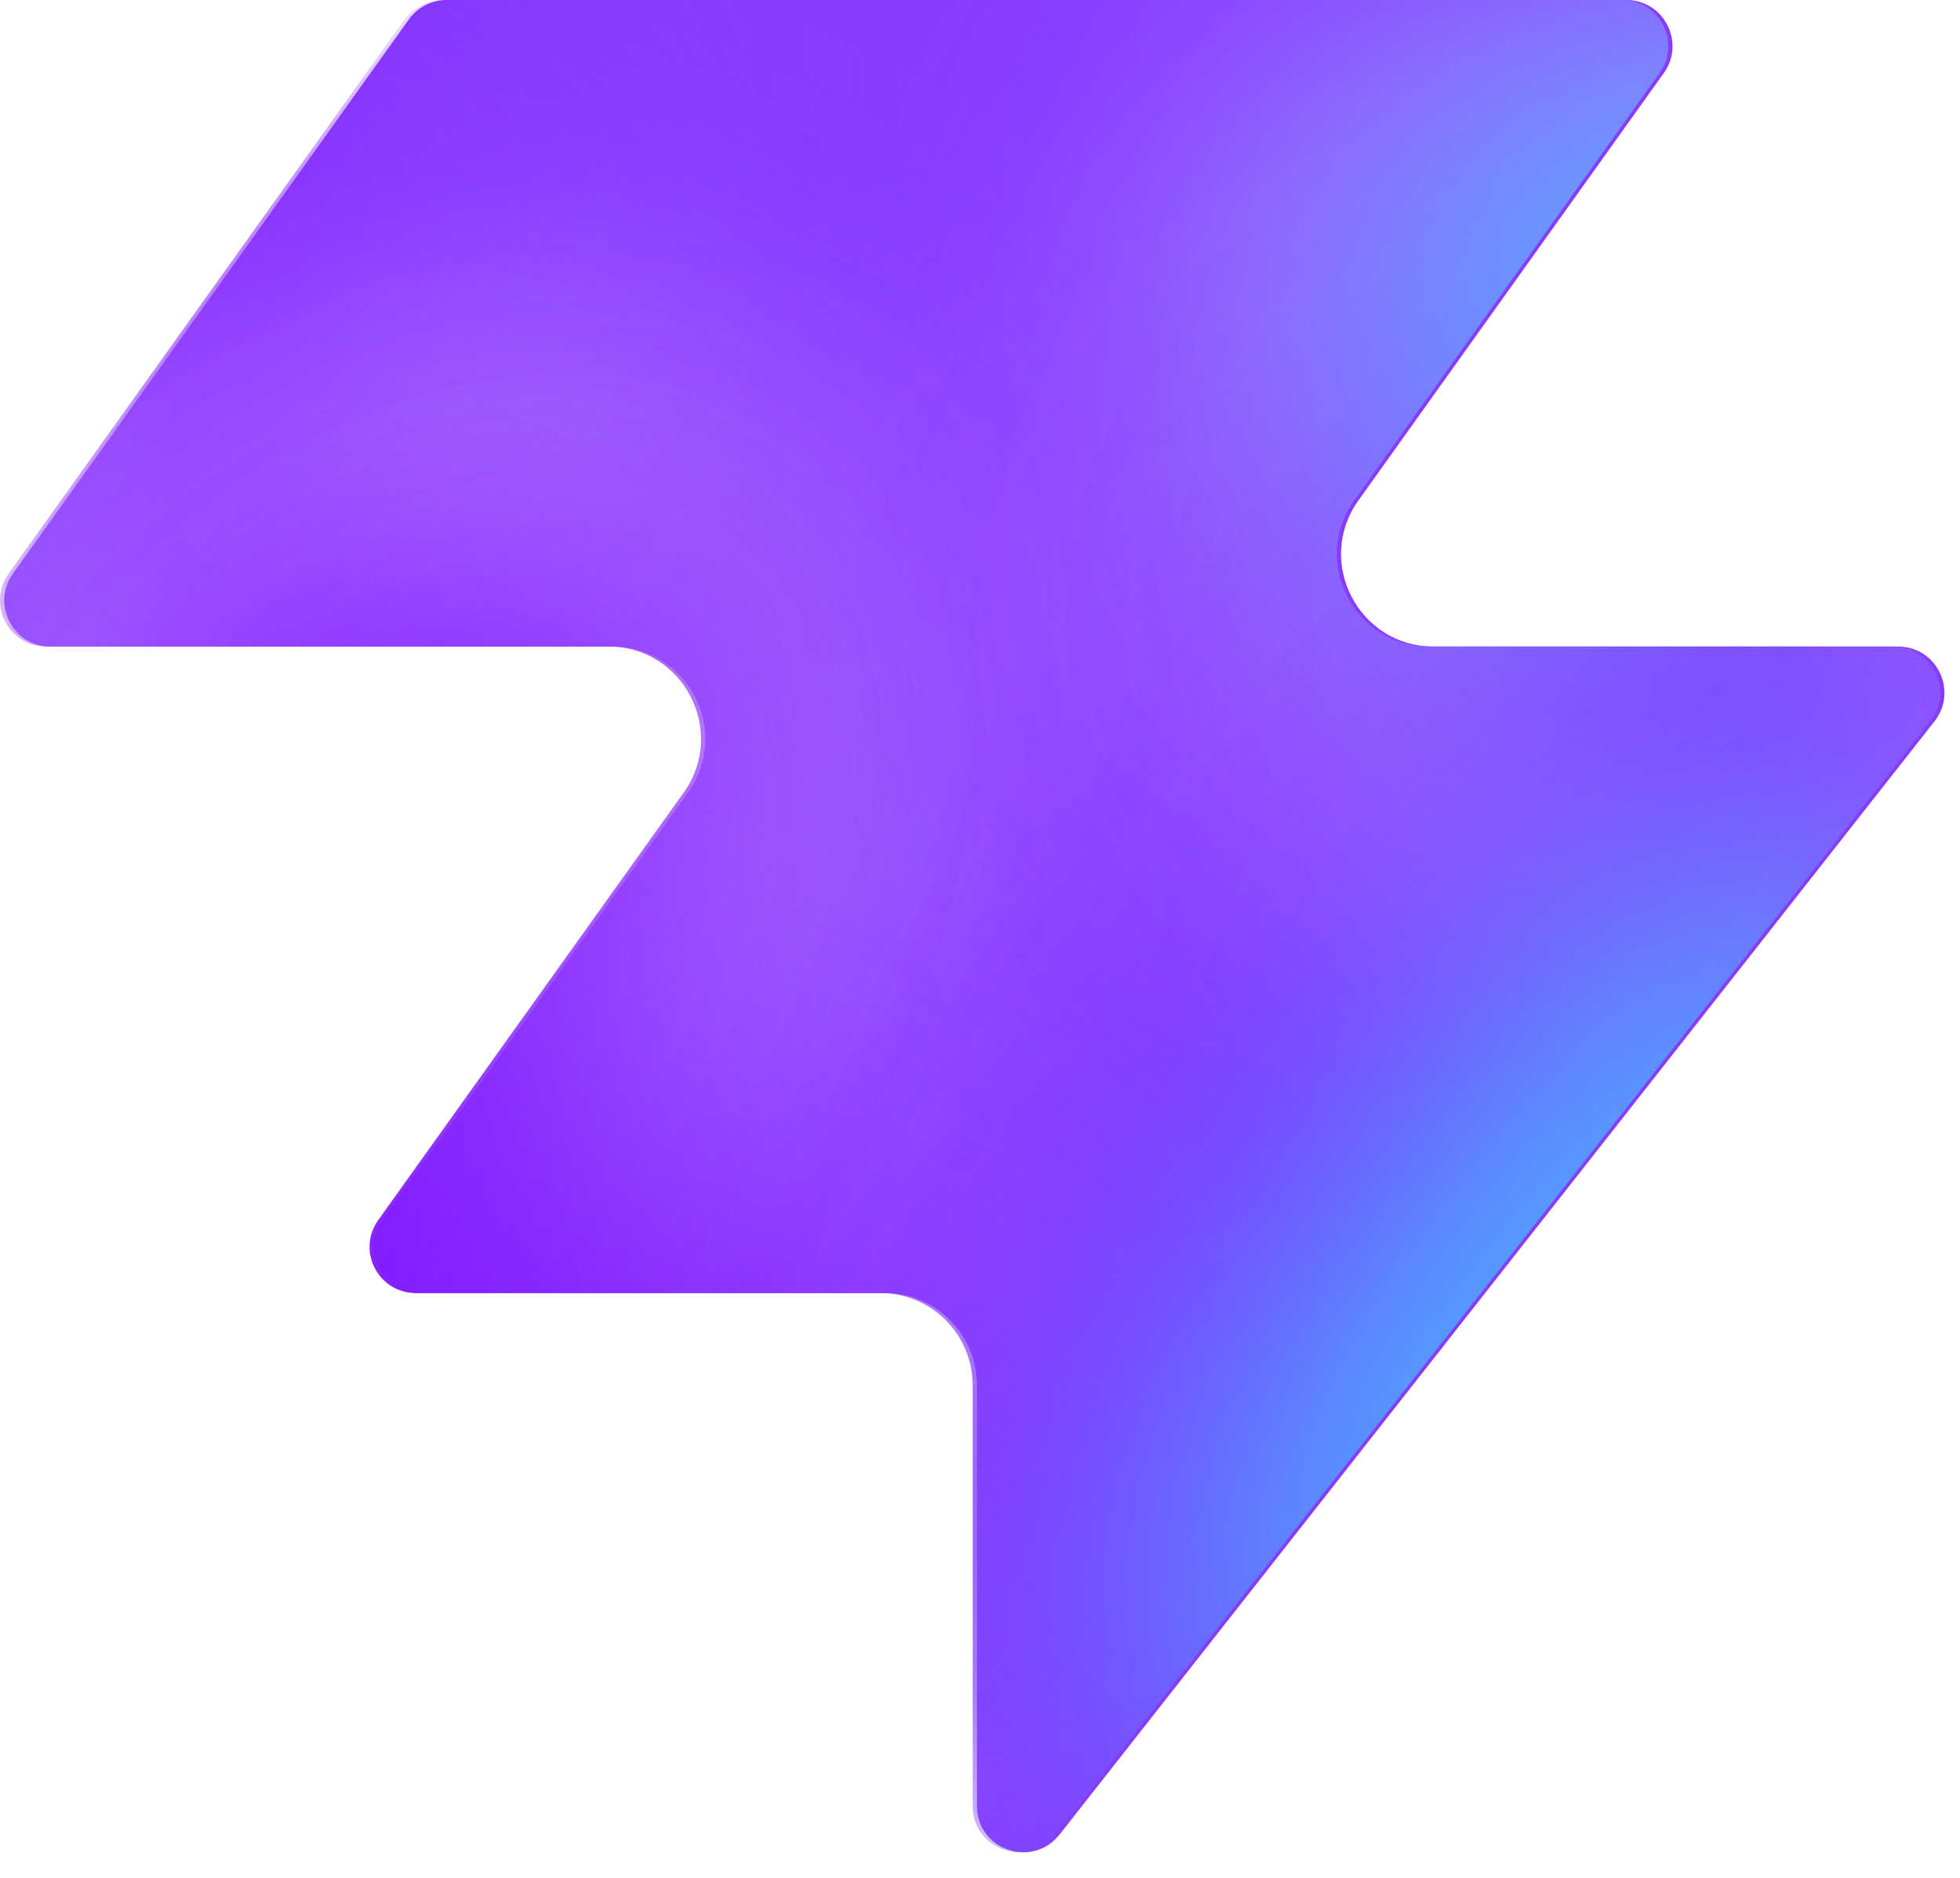
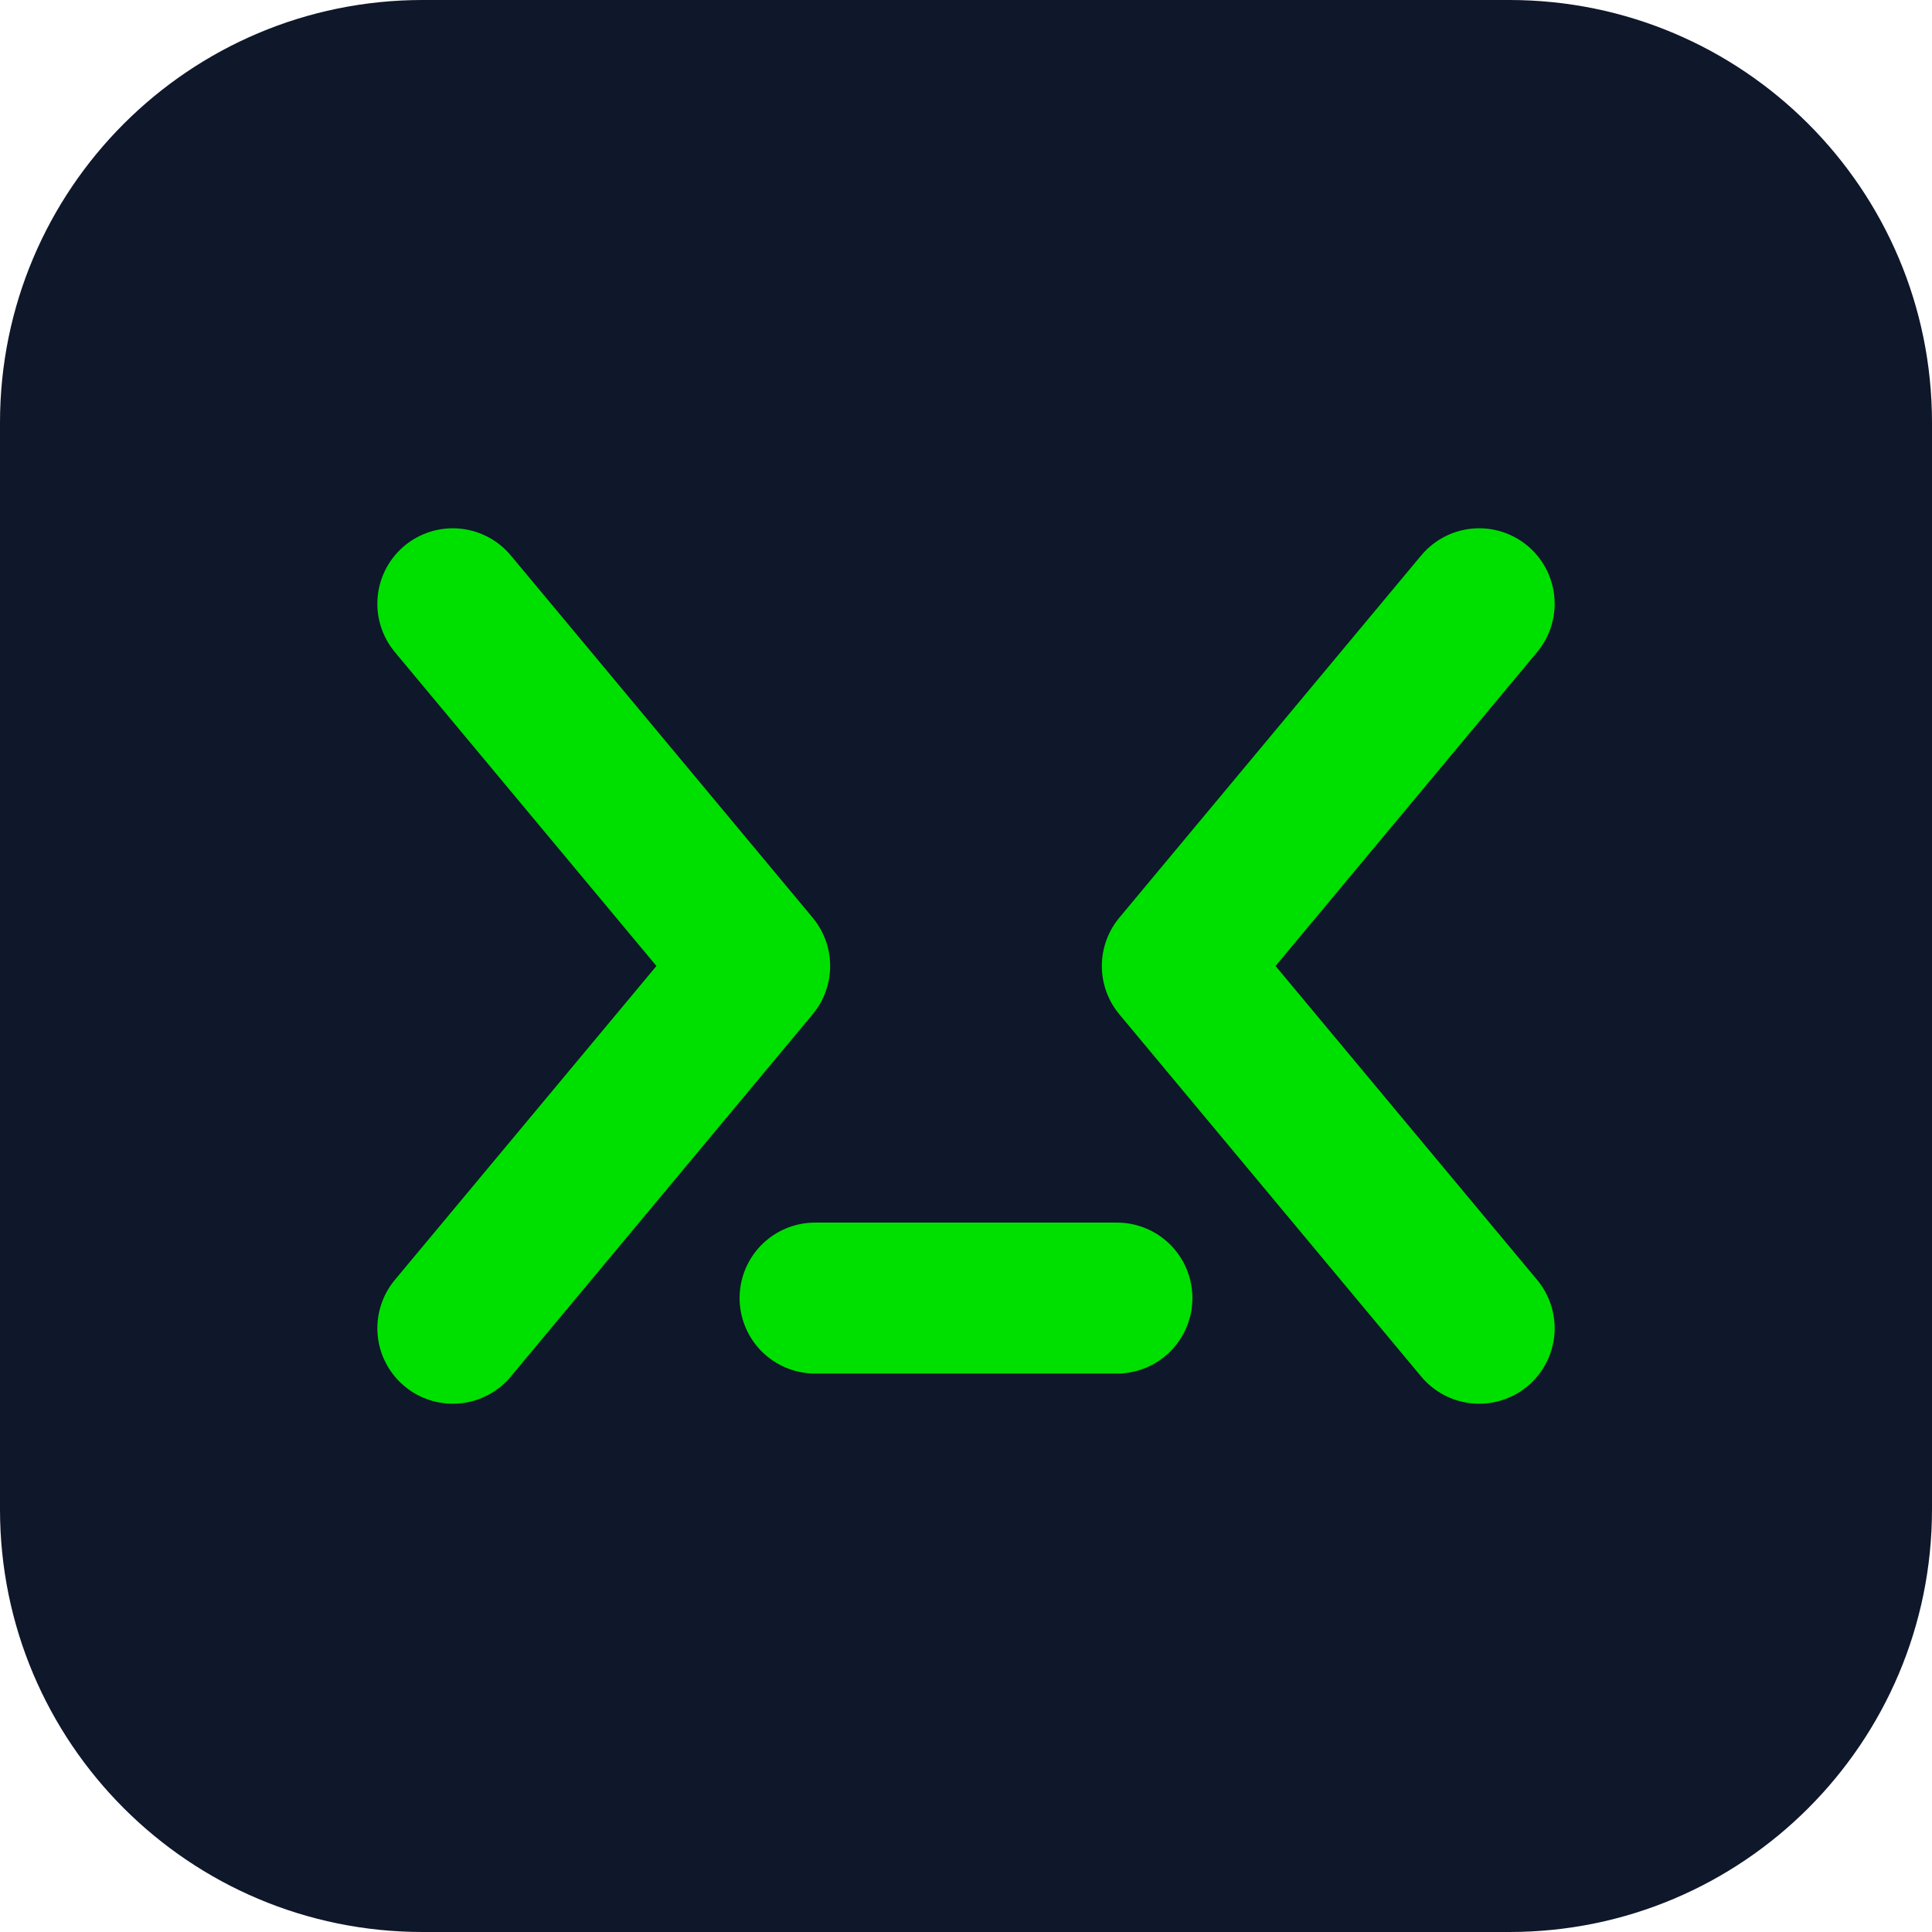
- <svg xmlns="http://www.w3.org/2000/svg" width="48" height="46" fill="none" viewBox="0 0 48 46">
-   <path fill="#863bff" d="M25.946 44.938c-.664.845-2.021.375-2.021-.698V33.937a2.26 2.26 0 0 0-2.262-2.262H10.287c-.92 0-1.456-1.04-.92-1.788l7.48-10.471c1.07-1.497 0-3.578-1.842-3.578H1.237c-.92 0-1.456-1.04-.92-1.788L10.013.474c.214-.297.556-.474.92-.474h28.894c.92 0 1.456 1.04.92 1.788l-7.48 10.471c-1.07 1.498 0 3.579 1.842 3.579h11.377c.943 0 1.473 1.088.89 1.83L25.947 44.94z" style="fill:#863bff;fill:color(display-p3 .525 .23 1);fill-opacity:1" />
-   <mask id="a" width="48" height="46" x="0" y="0" maskUnits="userSpaceOnUse" style="mask-type:alpha">
-     <path fill="#000" d="M25.842 44.938c-.664.844-2.021.375-2.021-.698V33.937a2.26 2.26 0 0 0-2.262-2.262H10.183c-.92 0-1.456-1.04-.92-1.788l7.48-10.471c1.07-1.498 0-3.579-1.842-3.579H1.133c-.92 0-1.456-1.04-.92-1.787L9.91.473c.214-.297.556-.474.92-.474h28.894c.92 0 1.456 1.04.92 1.788l-7.48 10.471c-1.07 1.498 0 3.578 1.842 3.578h11.377c.943 0 1.473 1.088.89 1.832L25.843 44.94z" style="fill:#000;fill-opacity:1" />
-   </mask>
-   <g mask="url(#a)">
-     <g filter="url(#b)">
-       <ellipse cx="5.508" cy="14.704" fill="#ede6ff" rx="5.508" ry="14.704" style="fill:#ede6ff;fill:color(display-p3 .927 .903 1);fill-opacity:1" transform="matrix(.00324 1 1 -.00324 -4.47 31.516)" />
-     </g>
-     <g filter="url(#c)">
-       <ellipse cx="10.399" cy="29.851" fill="#ede6ff" rx="10.399" ry="29.851" style="fill:#ede6ff;fill:color(display-p3 .927 .903 1);fill-opacity:1" transform="matrix(.00324 1 1 -.00324 -39.328 7.883)" />
-     </g>
-     <g filter="url(#d)">
-       <ellipse cx="5.508" cy="30.487" fill="#7e14ff" rx="5.508" ry="30.487" style="fill:#7e14ff;fill:color(display-p3 .492 .077 1);fill-opacity:1" transform="rotate(89.814 -25.913 -14.639)scale(1 -1)" />
-     </g>
-     <g filter="url(#e)">
-       <ellipse cx="5.508" cy="30.599" fill="#7e14ff" rx="5.508" ry="30.599" style="fill:#7e14ff;fill:color(display-p3 .492 .077 1);fill-opacity:1" transform="rotate(89.814 -32.644 -3.334)scale(1 -1)" />
-     </g>
-     <g filter="url(#f)">
-       <ellipse cx="5.508" cy="30.599" fill="#7e14ff" rx="5.508" ry="30.599" style="fill:#7e14ff;fill:color(display-p3 .492 .077 1);fill-opacity:1" transform="matrix(.00324 1 1 -.00324 -34.34 30.47)" />
-     </g>
-     <g filter="url(#g)">
-       <ellipse cx="14.072" cy="22.078" fill="#ede6ff" rx="14.072" ry="22.078" style="fill:#ede6ff;fill:color(display-p3 .927 .903 1);fill-opacity:1" transform="rotate(93.35 24.506 48.493)scale(-1 1)" />
-     </g>
-     <g filter="url(#h)">
-       <ellipse cx="3.47" cy="21.501" fill="#7e14ff" rx="3.47" ry="21.501" style="fill:#7e14ff;fill:color(display-p3 .492 .077 1);fill-opacity:1" transform="rotate(89.009 28.708 47.59)scale(-1 1)" />
-     </g>
-     <g filter="url(#i)">
-       <ellipse cx="3.47" cy="21.501" fill="#7e14ff" rx="3.47" ry="21.501" style="fill:#7e14ff;fill:color(display-p3 .492 .077 1);fill-opacity:1" transform="rotate(89.009 28.708 47.59)scale(-1 1)" />
-     </g>
-     <g filter="url(#j)">
-       <ellipse cx=".387" cy="8.972" fill="#7e14ff" rx="4.407" ry="29.108" style="fill:#7e14ff;fill:color(display-p3 .492 .077 1);fill-opacity:1" transform="rotate(39.51 .387 8.972)" />
-     </g>
-     <g filter="url(#k)">
-       <ellipse cx="47.523" cy="-6.092" fill="#7e14ff" rx="4.407" ry="29.108" style="fill:#7e14ff;fill:color(display-p3 .492 .077 1);fill-opacity:1" transform="rotate(37.892 47.523 -6.092)" />
-     </g>
-     <g filter="url(#l)">
-       <ellipse cx="41.412" cy="6.333" fill="#47bfff" rx="5.971" ry="9.665" style="fill:#47bfff;fill:color(display-p3 .28 .748 1);fill-opacity:1" transform="rotate(37.892 41.412 6.333)" />
-     </g>
-     <g filter="url(#m)">
-       <ellipse cx="-1.879" cy="38.332" fill="#7e14ff" rx="4.407" ry="29.108" style="fill:#7e14ff;fill:color(display-p3 .492 .077 1);fill-opacity:1" transform="rotate(37.892 -1.88 38.332)" />
-     </g>
-     <g filter="url(#n)">
-       <ellipse cx="-1.879" cy="38.332" fill="#7e14ff" rx="4.407" ry="29.108" style="fill:#7e14ff;fill:color(display-p3 .492 .077 1);fill-opacity:1" transform="rotate(37.892 -1.88 38.332)" />
-     </g>
-     <g filter="url(#o)">
-       <ellipse cx="35.651" cy="29.907" fill="#7e14ff" rx="4.407" ry="29.108" style="fill:#7e14ff;fill:color(display-p3 .492 .077 1);fill-opacity:1" transform="rotate(37.892 35.651 29.907)" />
-     </g>
-     <g filter="url(#p)">
-       <ellipse cx="38.418" cy="32.4" fill="#47bfff" rx="5.971" ry="15.297" style="fill:#47bfff;fill:color(display-p3 .28 .748 1);fill-opacity:1" transform="rotate(37.892 38.418 32.4)" />
-     </g>
+ <svg xmlns="http://www.w3.org/2000/svg" viewBox="0 0 64 64" width="64" height="64">
+   <rect width="64" height="64" rx="14" fill="#0f172a" />
+   <g fill="none" stroke="#00e000" stroke-width="5" stroke-linecap="round" stroke-linejoin="round">
+     <path d="M15 20 L25 32 L15 44" />
+     <path d="M27 43 L37 43" />
+     <path d="M49 20 L39 32 L49 44" />
  </g>
-   <defs>
-     <filter id="b" width="60.045" height="41.654" x="-19.77" y="16.149" color-interpolation-filters="sRGB" filterUnits="userSpaceOnUse">
-       <feFlood flood-opacity="0" result="BackgroundImageFix" />
-       <feBlend in="SourceGraphic" in2="BackgroundImageFix" result="shape" />
-       <feGaussianBlur result="effect1_foregroundBlur_2002_17158" stdDeviation="7.659" />
-     </filter>
-     <filter id="c" width="90.34" height="51.437" x="-54.613" y="-7.533" color-interpolation-filters="sRGB" filterUnits="userSpaceOnUse">
-       <feFlood flood-opacity="0" result="BackgroundImageFix" />
-       <feBlend in="SourceGraphic" in2="BackgroundImageFix" result="shape" />
-       <feGaussianBlur result="effect1_foregroundBlur_2002_17158" stdDeviation="7.659" />
-     </filter>
-     <filter id="d" width="79.355" height="29.4" x="-49.64" y="2.03" color-interpolation-filters="sRGB" filterUnits="userSpaceOnUse">
-       <feFlood flood-opacity="0" result="BackgroundImageFix" />
-       <feBlend in="SourceGraphic" in2="BackgroundImageFix" result="shape" />
-       <feGaussianBlur result="effect1_foregroundBlur_2002_17158" stdDeviation="4.596" />
-     </filter>
-     <filter id="e" width="79.579" height="29.4" x="-45.045" y="20.029" color-interpolation-filters="sRGB" filterUnits="userSpaceOnUse">
-       <feFlood flood-opacity="0" result="BackgroundImageFix" />
-       <feBlend in="SourceGraphic" in2="BackgroundImageFix" result="shape" />
-       <feGaussianBlur result="effect1_foregroundBlur_2002_17158" stdDeviation="4.596" />
-     </filter>
-     <filter id="f" width="79.579" height="29.4" x="-43.513" y="21.178" color-interpolation-filters="sRGB" filterUnits="userSpaceOnUse">
-       <feFlood flood-opacity="0" result="BackgroundImageFix" />
-       <feBlend in="SourceGraphic" in2="BackgroundImageFix" result="shape" />
-       <feGaussianBlur result="effect1_foregroundBlur_2002_17158" stdDeviation="4.596" />
-     </filter>
-     <filter id="g" width="74.749" height="58.852" x="15.756" y="-17.901" color-interpolation-filters="sRGB" filterUnits="userSpaceOnUse">
-       <feFlood flood-opacity="0" result="BackgroundImageFix" />
-       <feBlend in="SourceGraphic" in2="BackgroundImageFix" result="shape" />
-       <feGaussianBlur result="effect1_foregroundBlur_2002_17158" stdDeviation="7.659" />
-     </filter>
-     <filter id="h" width="61.377" height="25.362" x="23.548" y="2.284" color-interpolation-filters="sRGB" filterUnits="userSpaceOnUse">
-       <feFlood flood-opacity="0" result="BackgroundImageFix" />
-       <feBlend in="SourceGraphic" in2="BackgroundImageFix" result="shape" />
-       <feGaussianBlur result="effect1_foregroundBlur_2002_17158" stdDeviation="4.596" />
-     </filter>
-     <filter id="i" width="61.377" height="25.362" x="23.548" y="2.284" color-interpolation-filters="sRGB" filterUnits="userSpaceOnUse">
-       <feFlood flood-opacity="0" result="BackgroundImageFix" />
-       <feBlend in="SourceGraphic" in2="BackgroundImageFix" result="shape" />
-       <feGaussianBlur result="effect1_foregroundBlur_2002_17158" stdDeviation="4.596" />
-     </filter>
-     <filter id="j" width="56.045" height="63.649" x="-27.636" y="-22.853" color-interpolation-filters="sRGB" filterUnits="userSpaceOnUse">
-       <feFlood flood-opacity="0" result="BackgroundImageFix" />
-       <feBlend in="SourceGraphic" in2="BackgroundImageFix" result="shape" />
-       <feGaussianBlur result="effect1_foregroundBlur_2002_17158" stdDeviation="4.596" />
-     </filter>
-     <filter id="k" width="54.814" height="64.646" x="20.116" y="-38.415" color-interpolation-filters="sRGB" filterUnits="userSpaceOnUse">
-       <feFlood flood-opacity="0" result="BackgroundImageFix" />
-       <feBlend in="SourceGraphic" in2="BackgroundImageFix" result="shape" />
-       <feGaussianBlur result="effect1_foregroundBlur_2002_17158" stdDeviation="4.596" />
-     </filter>
-     <filter id="l" width="33.541" height="35.313" x="24.641" y="-11.323" color-interpolation-filters="sRGB" filterUnits="userSpaceOnUse">
-       <feFlood flood-opacity="0" result="BackgroundImageFix" />
-       <feBlend in="SourceGraphic" in2="BackgroundImageFix" result="shape" />
-       <feGaussianBlur result="effect1_foregroundBlur_2002_17158" stdDeviation="4.596" />
-     </filter>
-     <filter id="m" width="54.814" height="64.646" x="-29.286" y="6.009" color-interpolation-filters="sRGB" filterUnits="userSpaceOnUse">
-       <feFlood flood-opacity="0" result="BackgroundImageFix" />
-       <feBlend in="SourceGraphic" in2="BackgroundImageFix" result="shape" />
-       <feGaussianBlur result="effect1_foregroundBlur_2002_17158" stdDeviation="4.596" />
-     </filter>
-     <filter id="n" width="54.814" height="64.646" x="-29.286" y="6.009" color-interpolation-filters="sRGB" filterUnits="userSpaceOnUse">
-       <feFlood flood-opacity="0" result="BackgroundImageFix" />
-       <feBlend in="SourceGraphic" in2="BackgroundImageFix" result="shape" />
-       <feGaussianBlur result="effect1_foregroundBlur_2002_17158" stdDeviation="4.596" />
-     </filter>
-     <filter id="o" width="54.814" height="64.646" x="8.244" y="-2.416" color-interpolation-filters="sRGB" filterUnits="userSpaceOnUse">
-       <feFlood flood-opacity="0" result="BackgroundImageFix" />
-       <feBlend in="SourceGraphic" in2="BackgroundImageFix" result="shape" />
-       <feGaussianBlur result="effect1_foregroundBlur_2002_17158" stdDeviation="4.596" />
-     </filter>
-     <filter id="p" width="39.409" height="43.623" x="18.713" y="10.588" color-interpolation-filters="sRGB" filterUnits="userSpaceOnUse">
-       <feFlood flood-opacity="0" result="BackgroundImageFix" />
-       <feBlend in="SourceGraphic" in2="BackgroundImageFix" result="shape" />
-       <feGaussianBlur result="effect1_foregroundBlur_2002_17158" stdDeviation="4.596" />
-     </filter>
-   </defs>
</svg>
